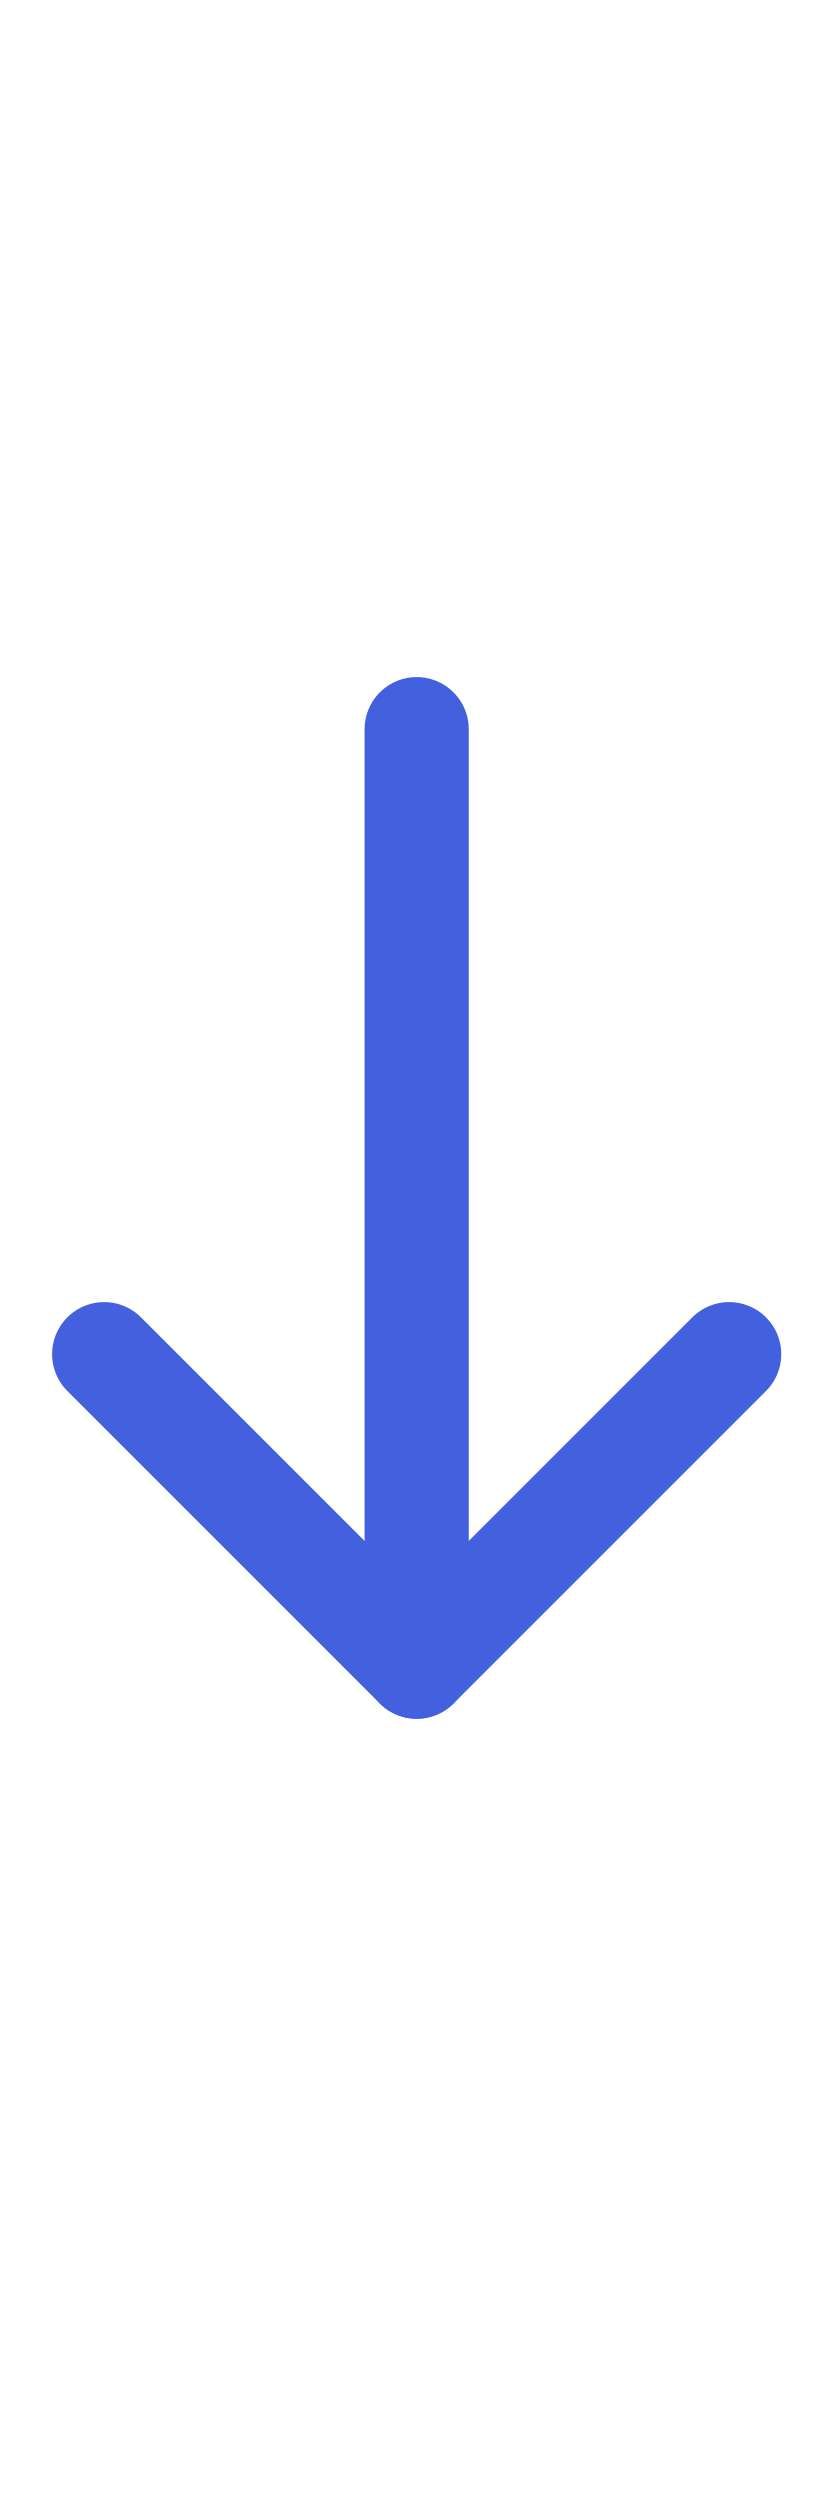
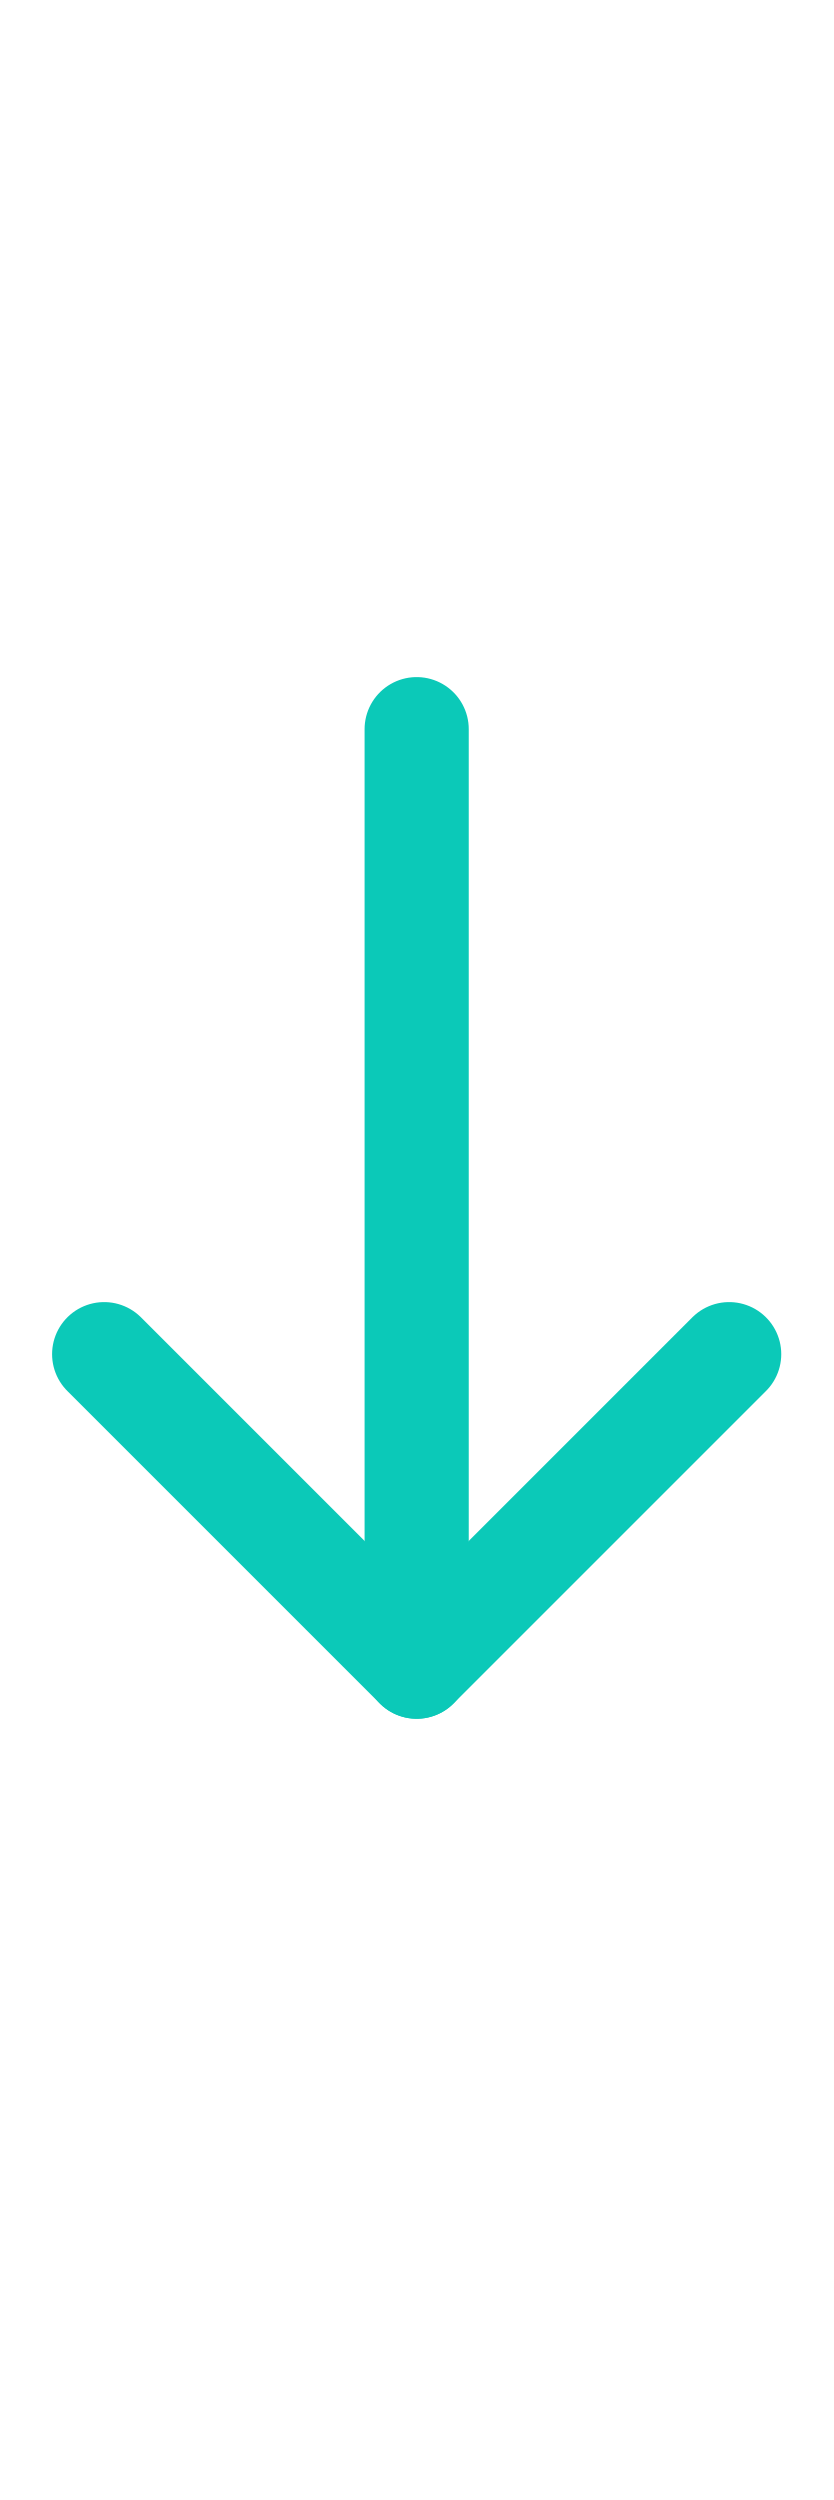
<svg xmlns="http://www.w3.org/2000/svg" width="8" height="24" viewBox="0 0 8 24" fill="none">
-   <path d="M7 13L4 16L1 13" stroke="#4360DF" strokeWidth="1.33" stroke-linecap="round" stroke-linejoin="round" />
-   <path d="M4 7V16" stroke="#4360DF" strokeWidth="1.33" stroke-linecap="round" stroke-linejoin="round" />
+   <path d="M7 13L4 16L1 13" stroke="#0bc9b8" strokeWidth="1.33" stroke-linecap="round" stroke-linejoin="round" />
+   <path d="M4 7V16" stroke="#0bc9b8" strokeWidth="1.33" stroke-linecap="round" stroke-linejoin="round" />
</svg>
